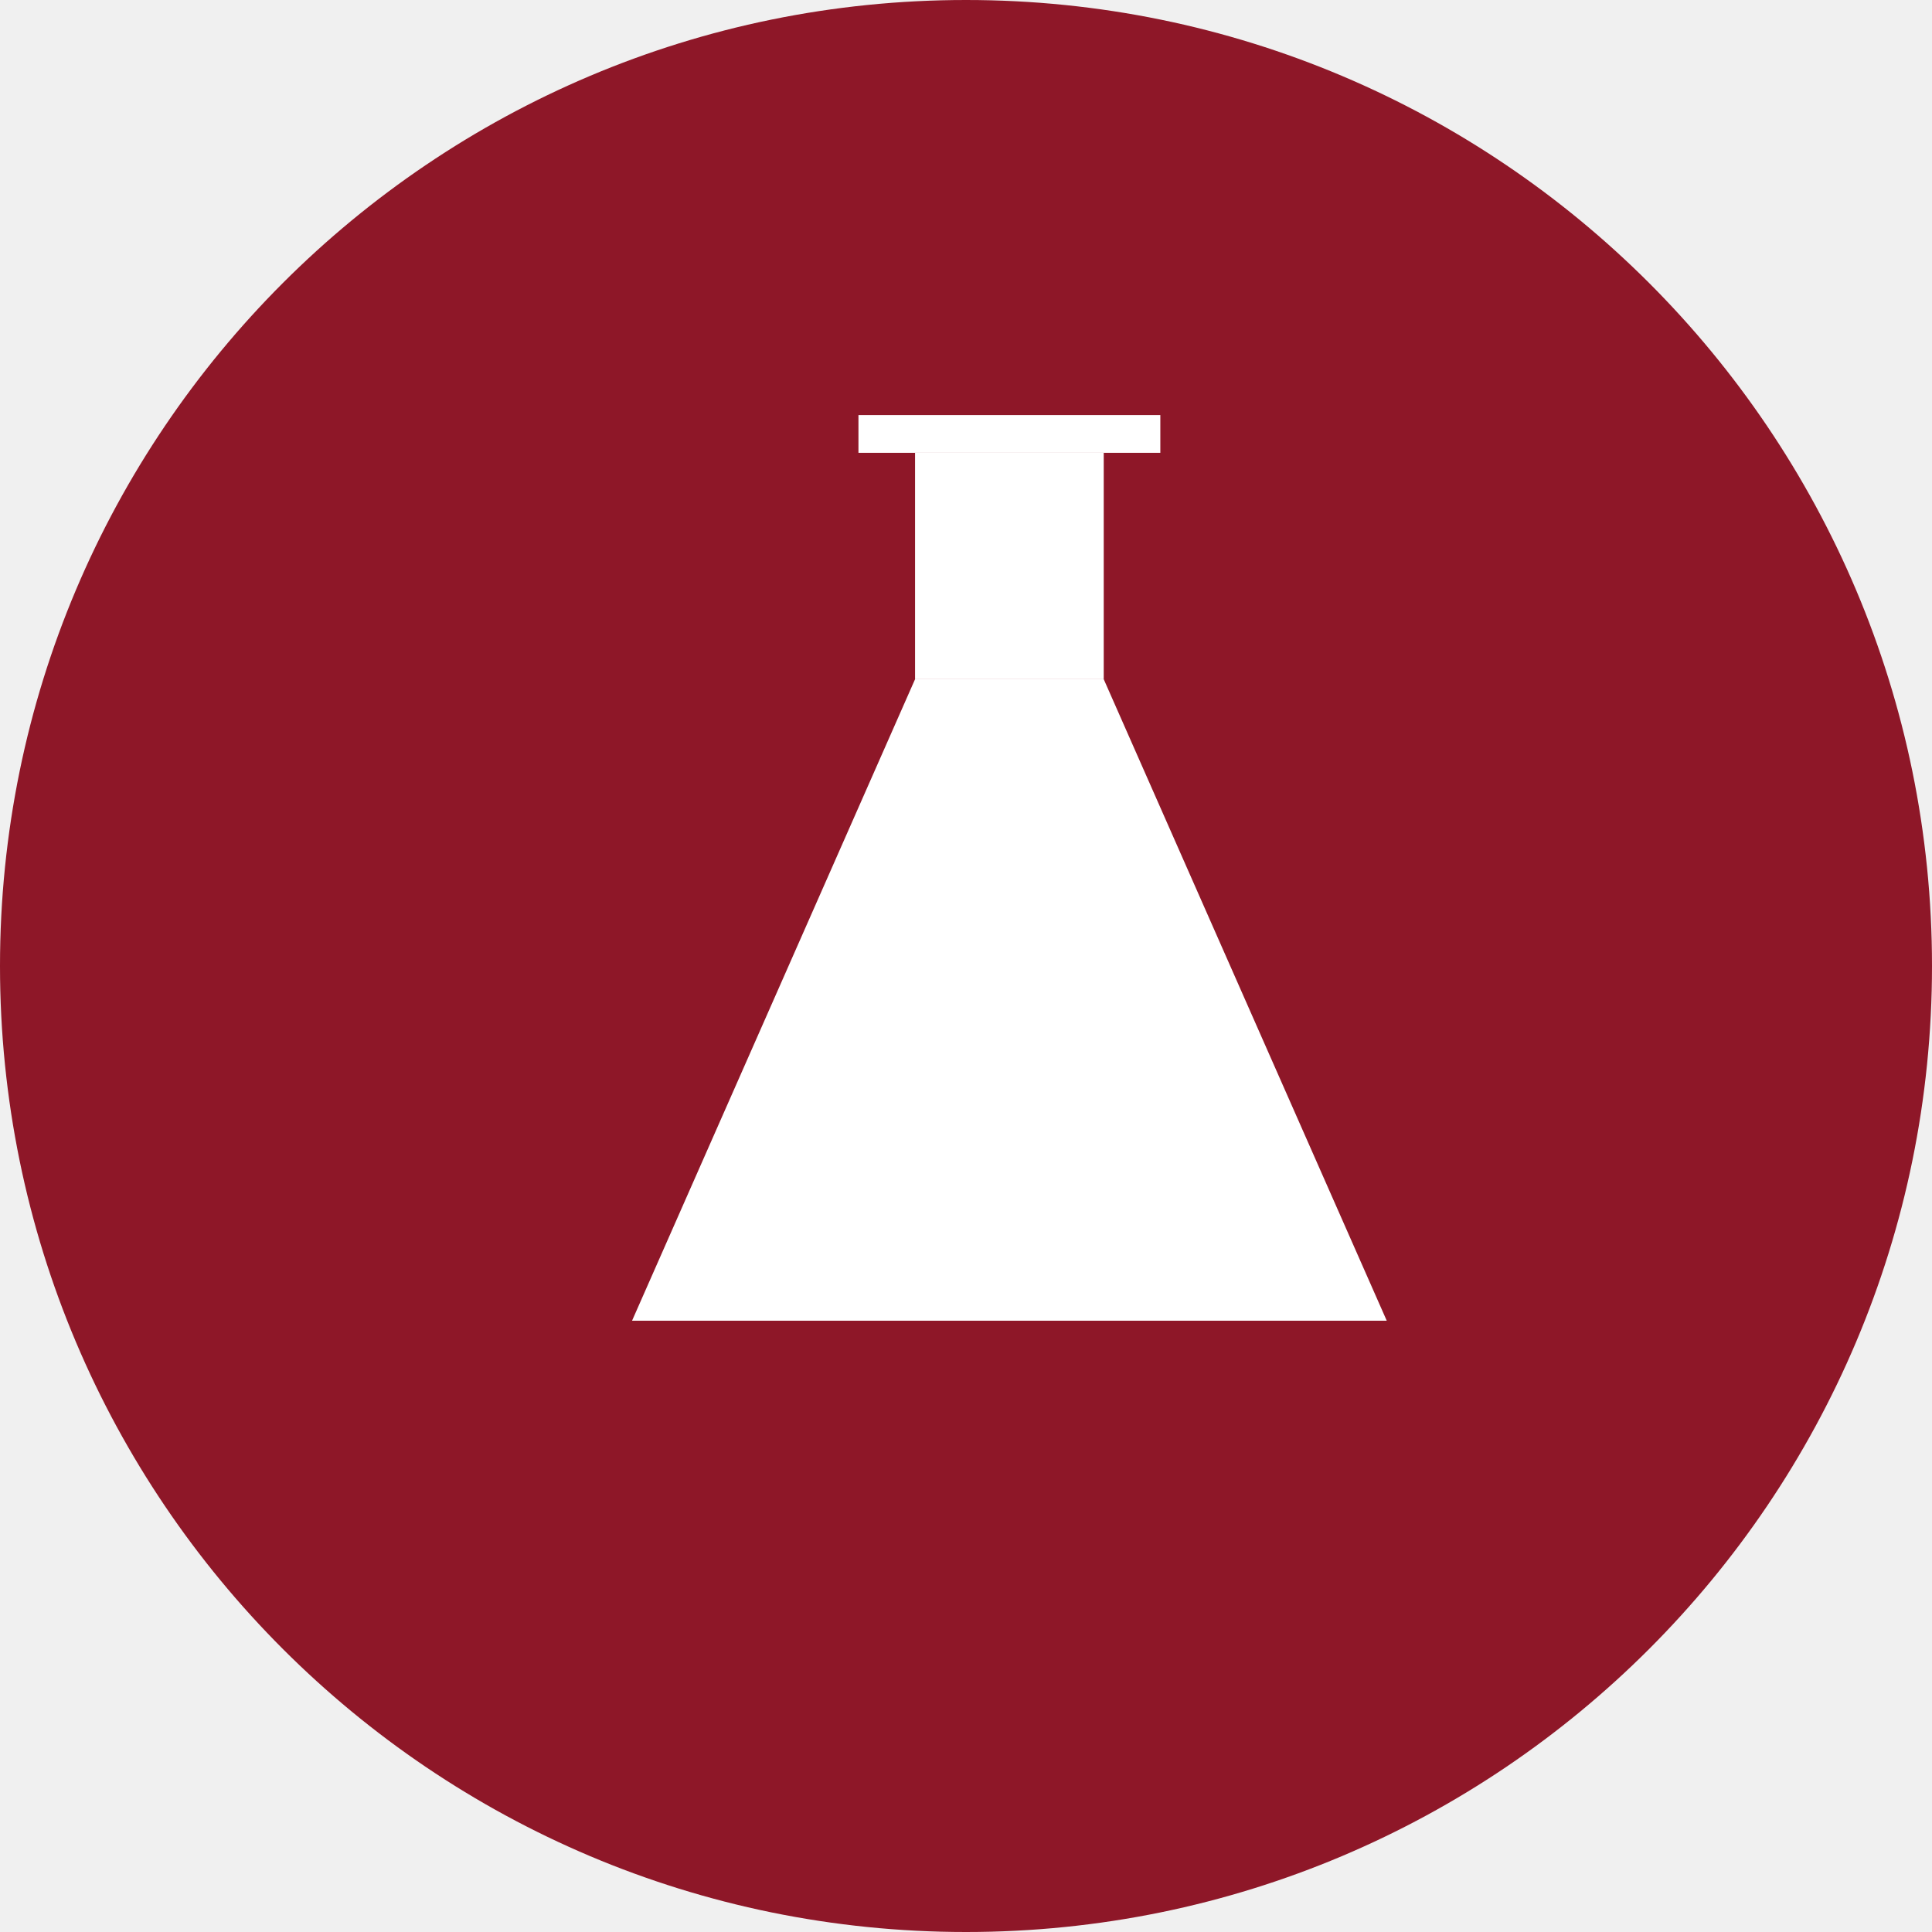
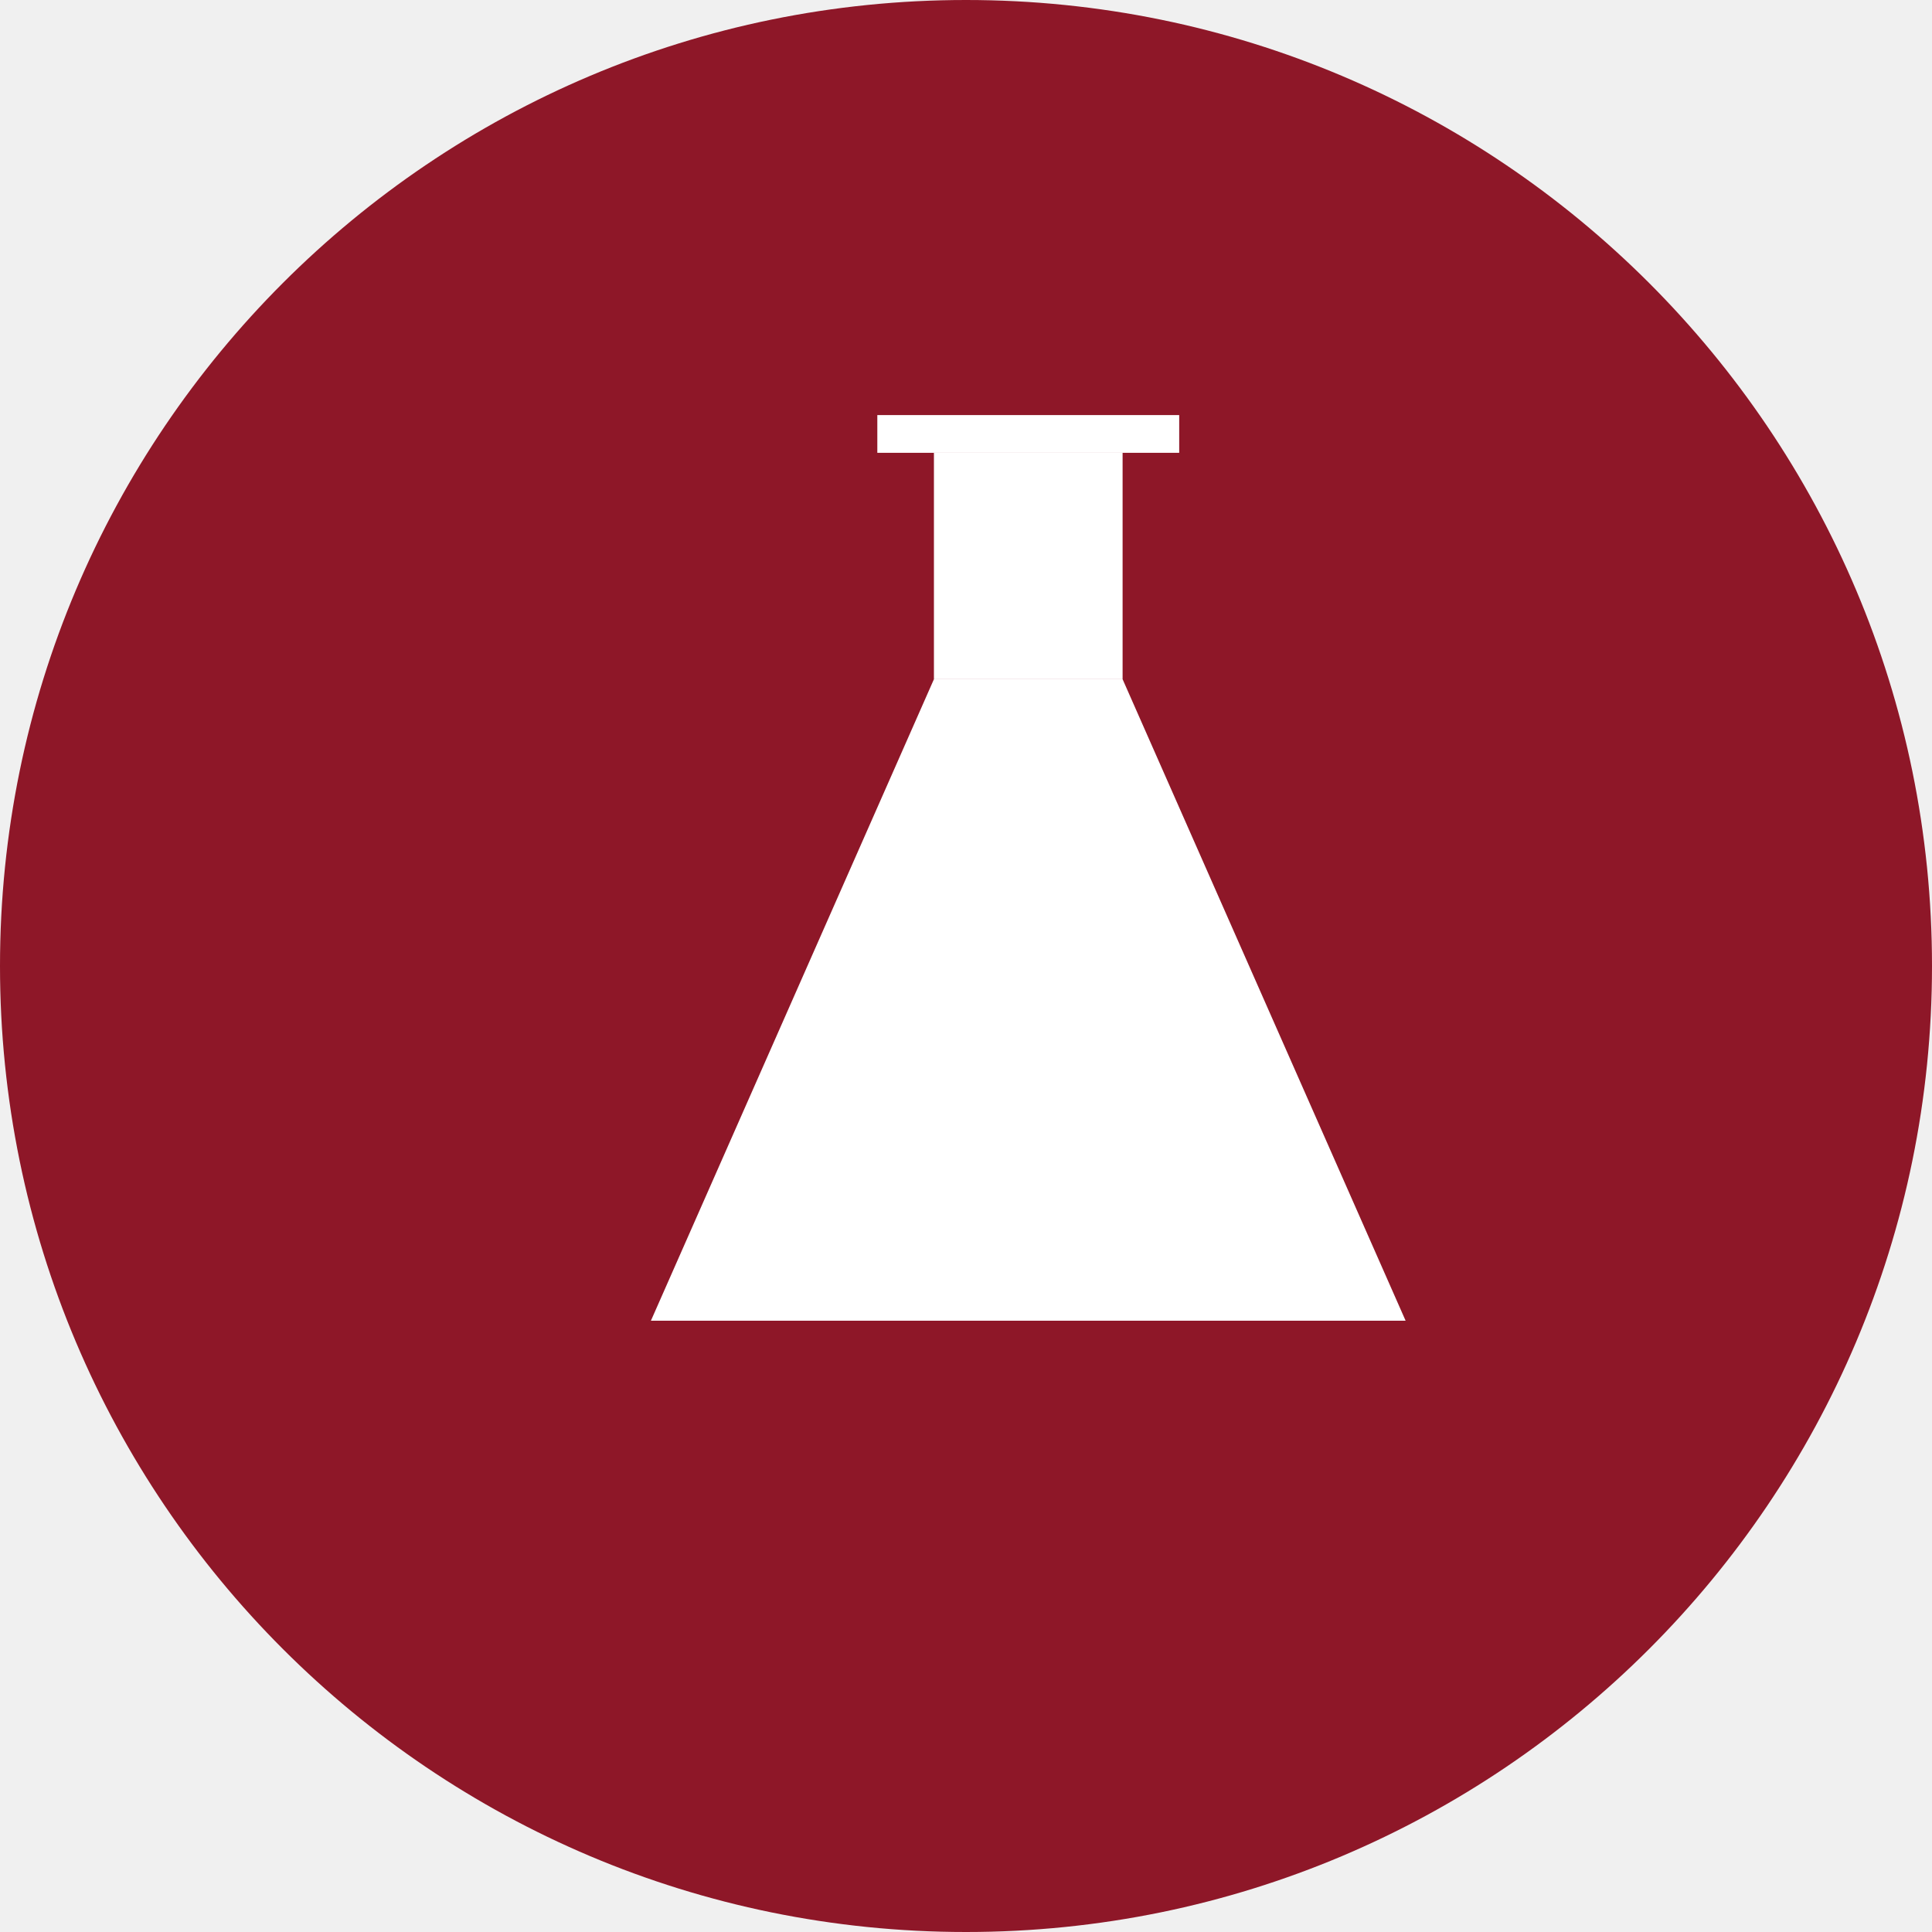
<svg xmlns="http://www.w3.org/2000/svg" width="1024" height="1024" viewBox="0 0 1024 1024">
  <circle cx="512" cy="512" r="512" fill="#8E1728" />
-   <g transform="translate(535, 500)">
+   <g transform="translate(545, 500)">
    <rect x="-80" y="-280" width="160" height="20" fill="#FFFFFF" />
    <rect x="-50" y="-260" width="100" height="120" fill="#FFFFFF" />
    <path d="       M -50 -140       L -200 200       L 200 200       L 50 -140       Z     " fill="#FFFFFF" />
  </g>
</svg>
